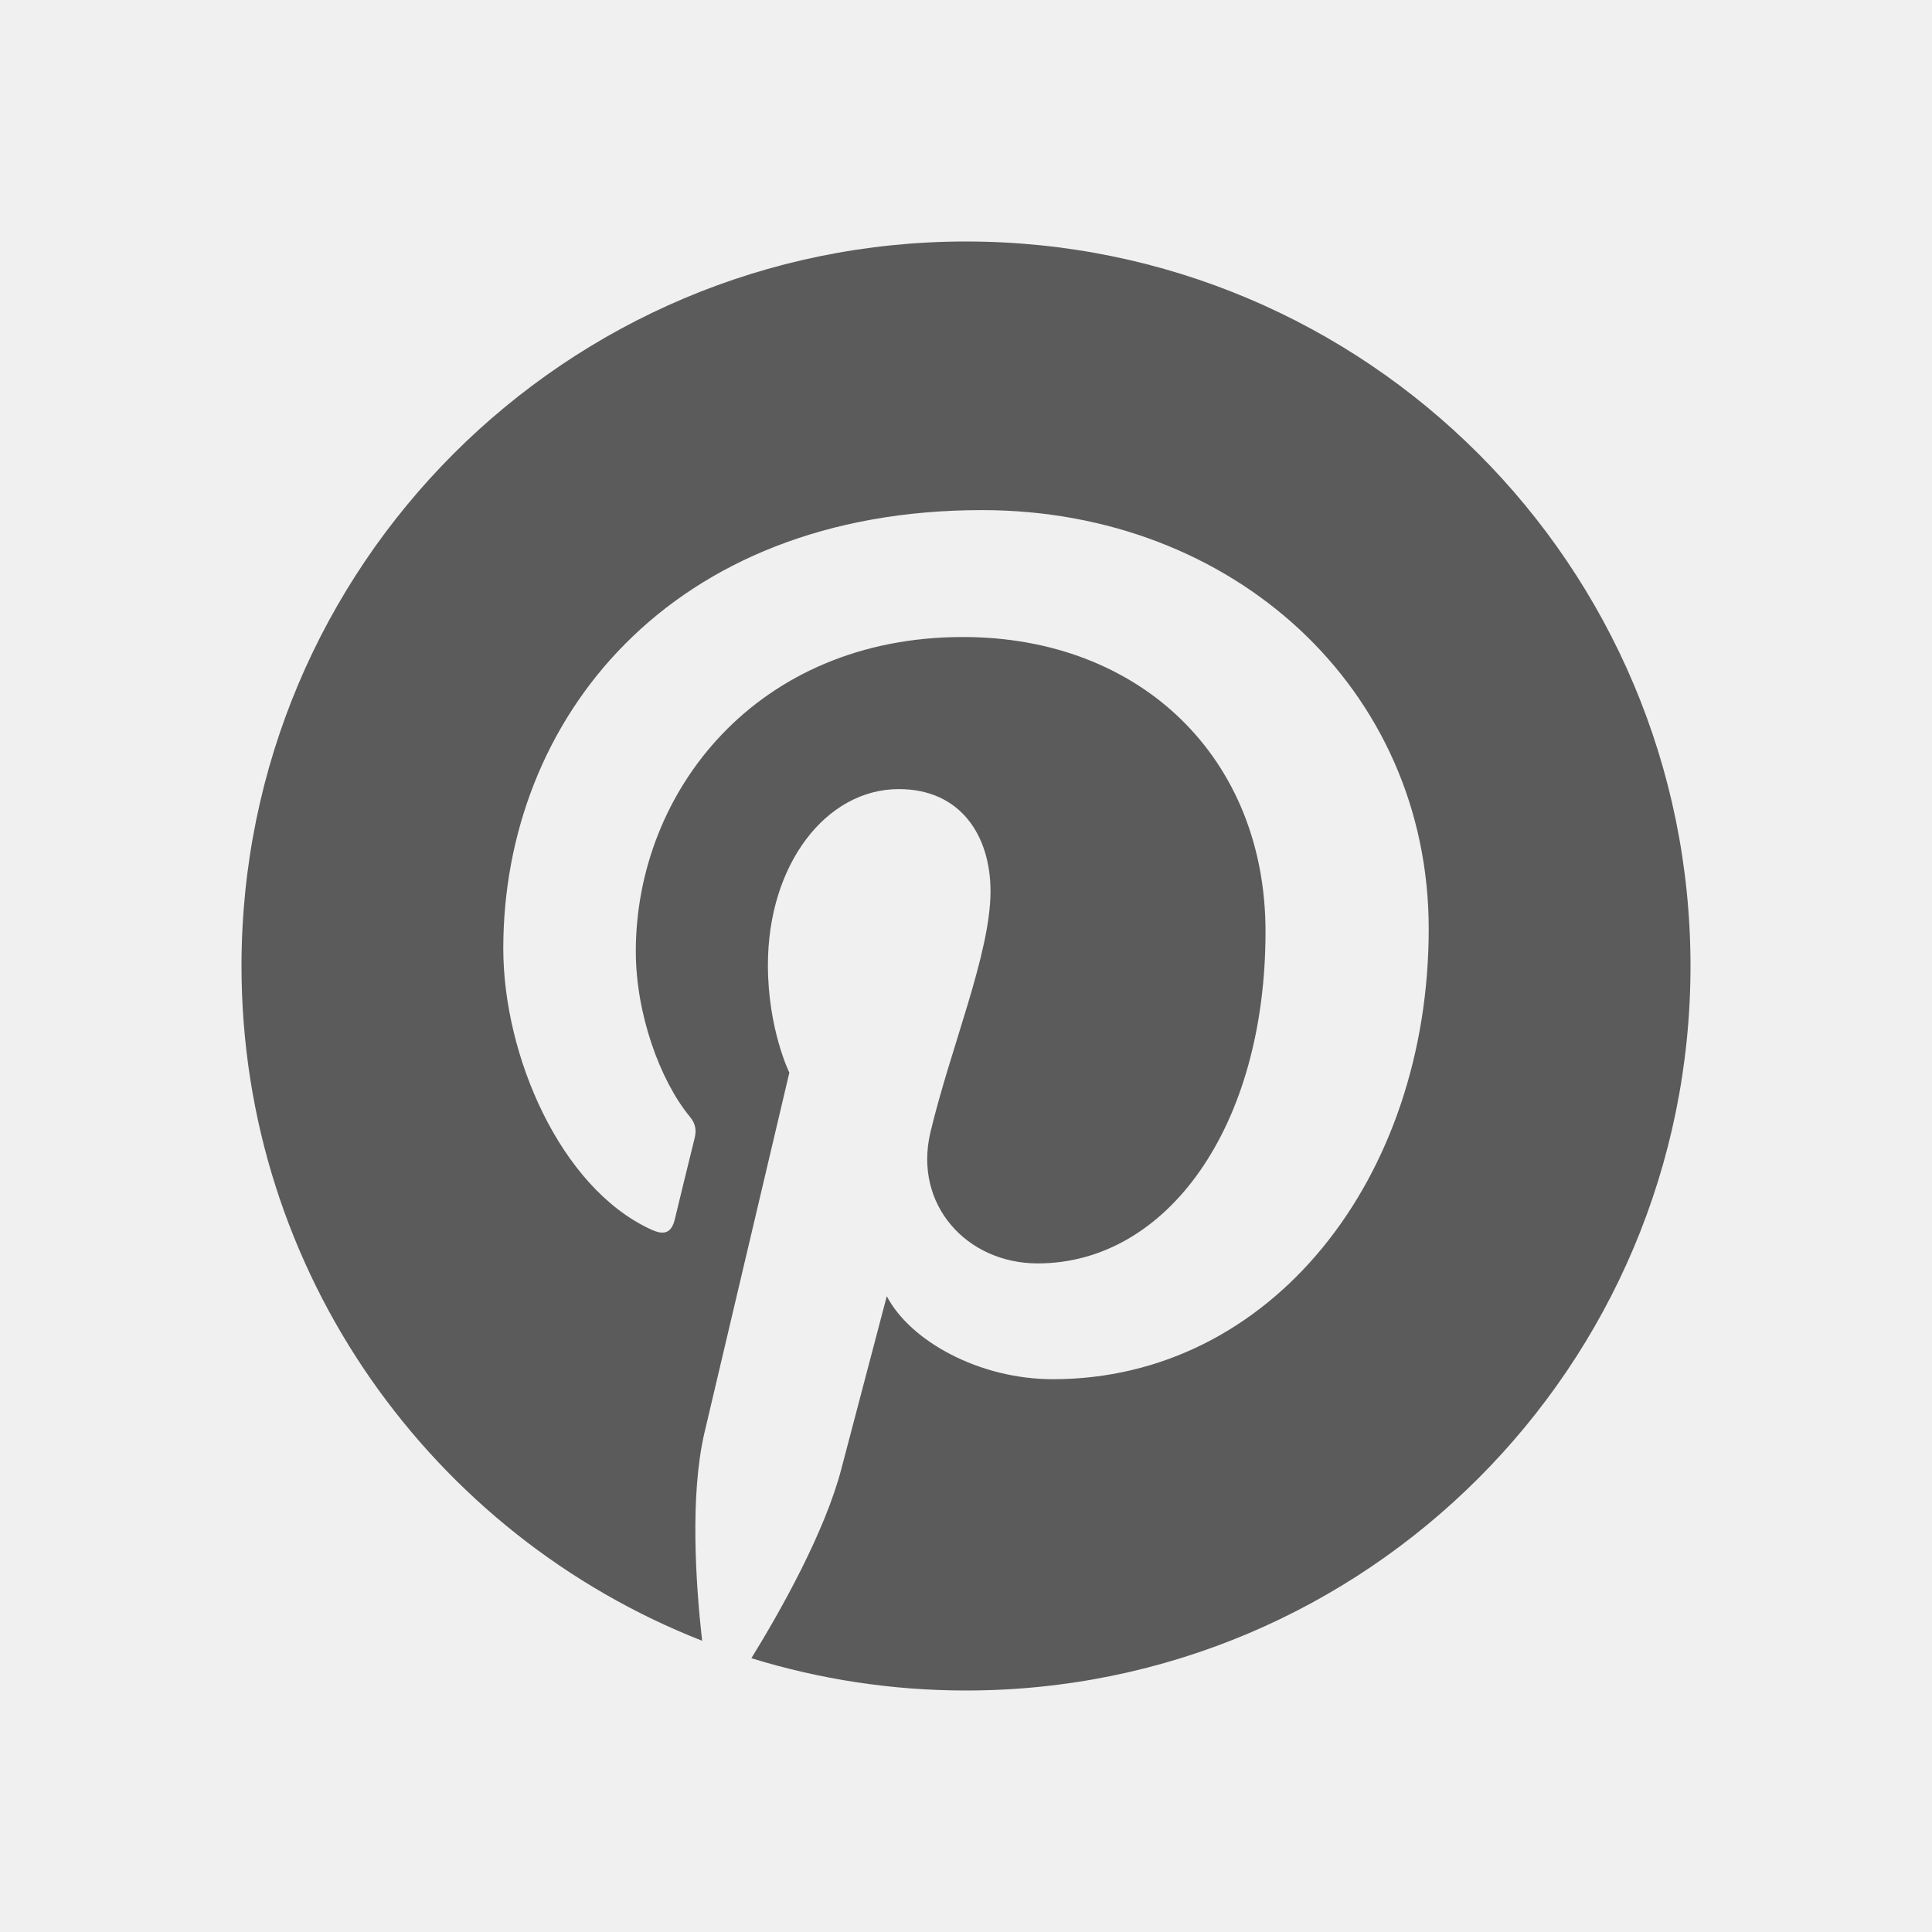
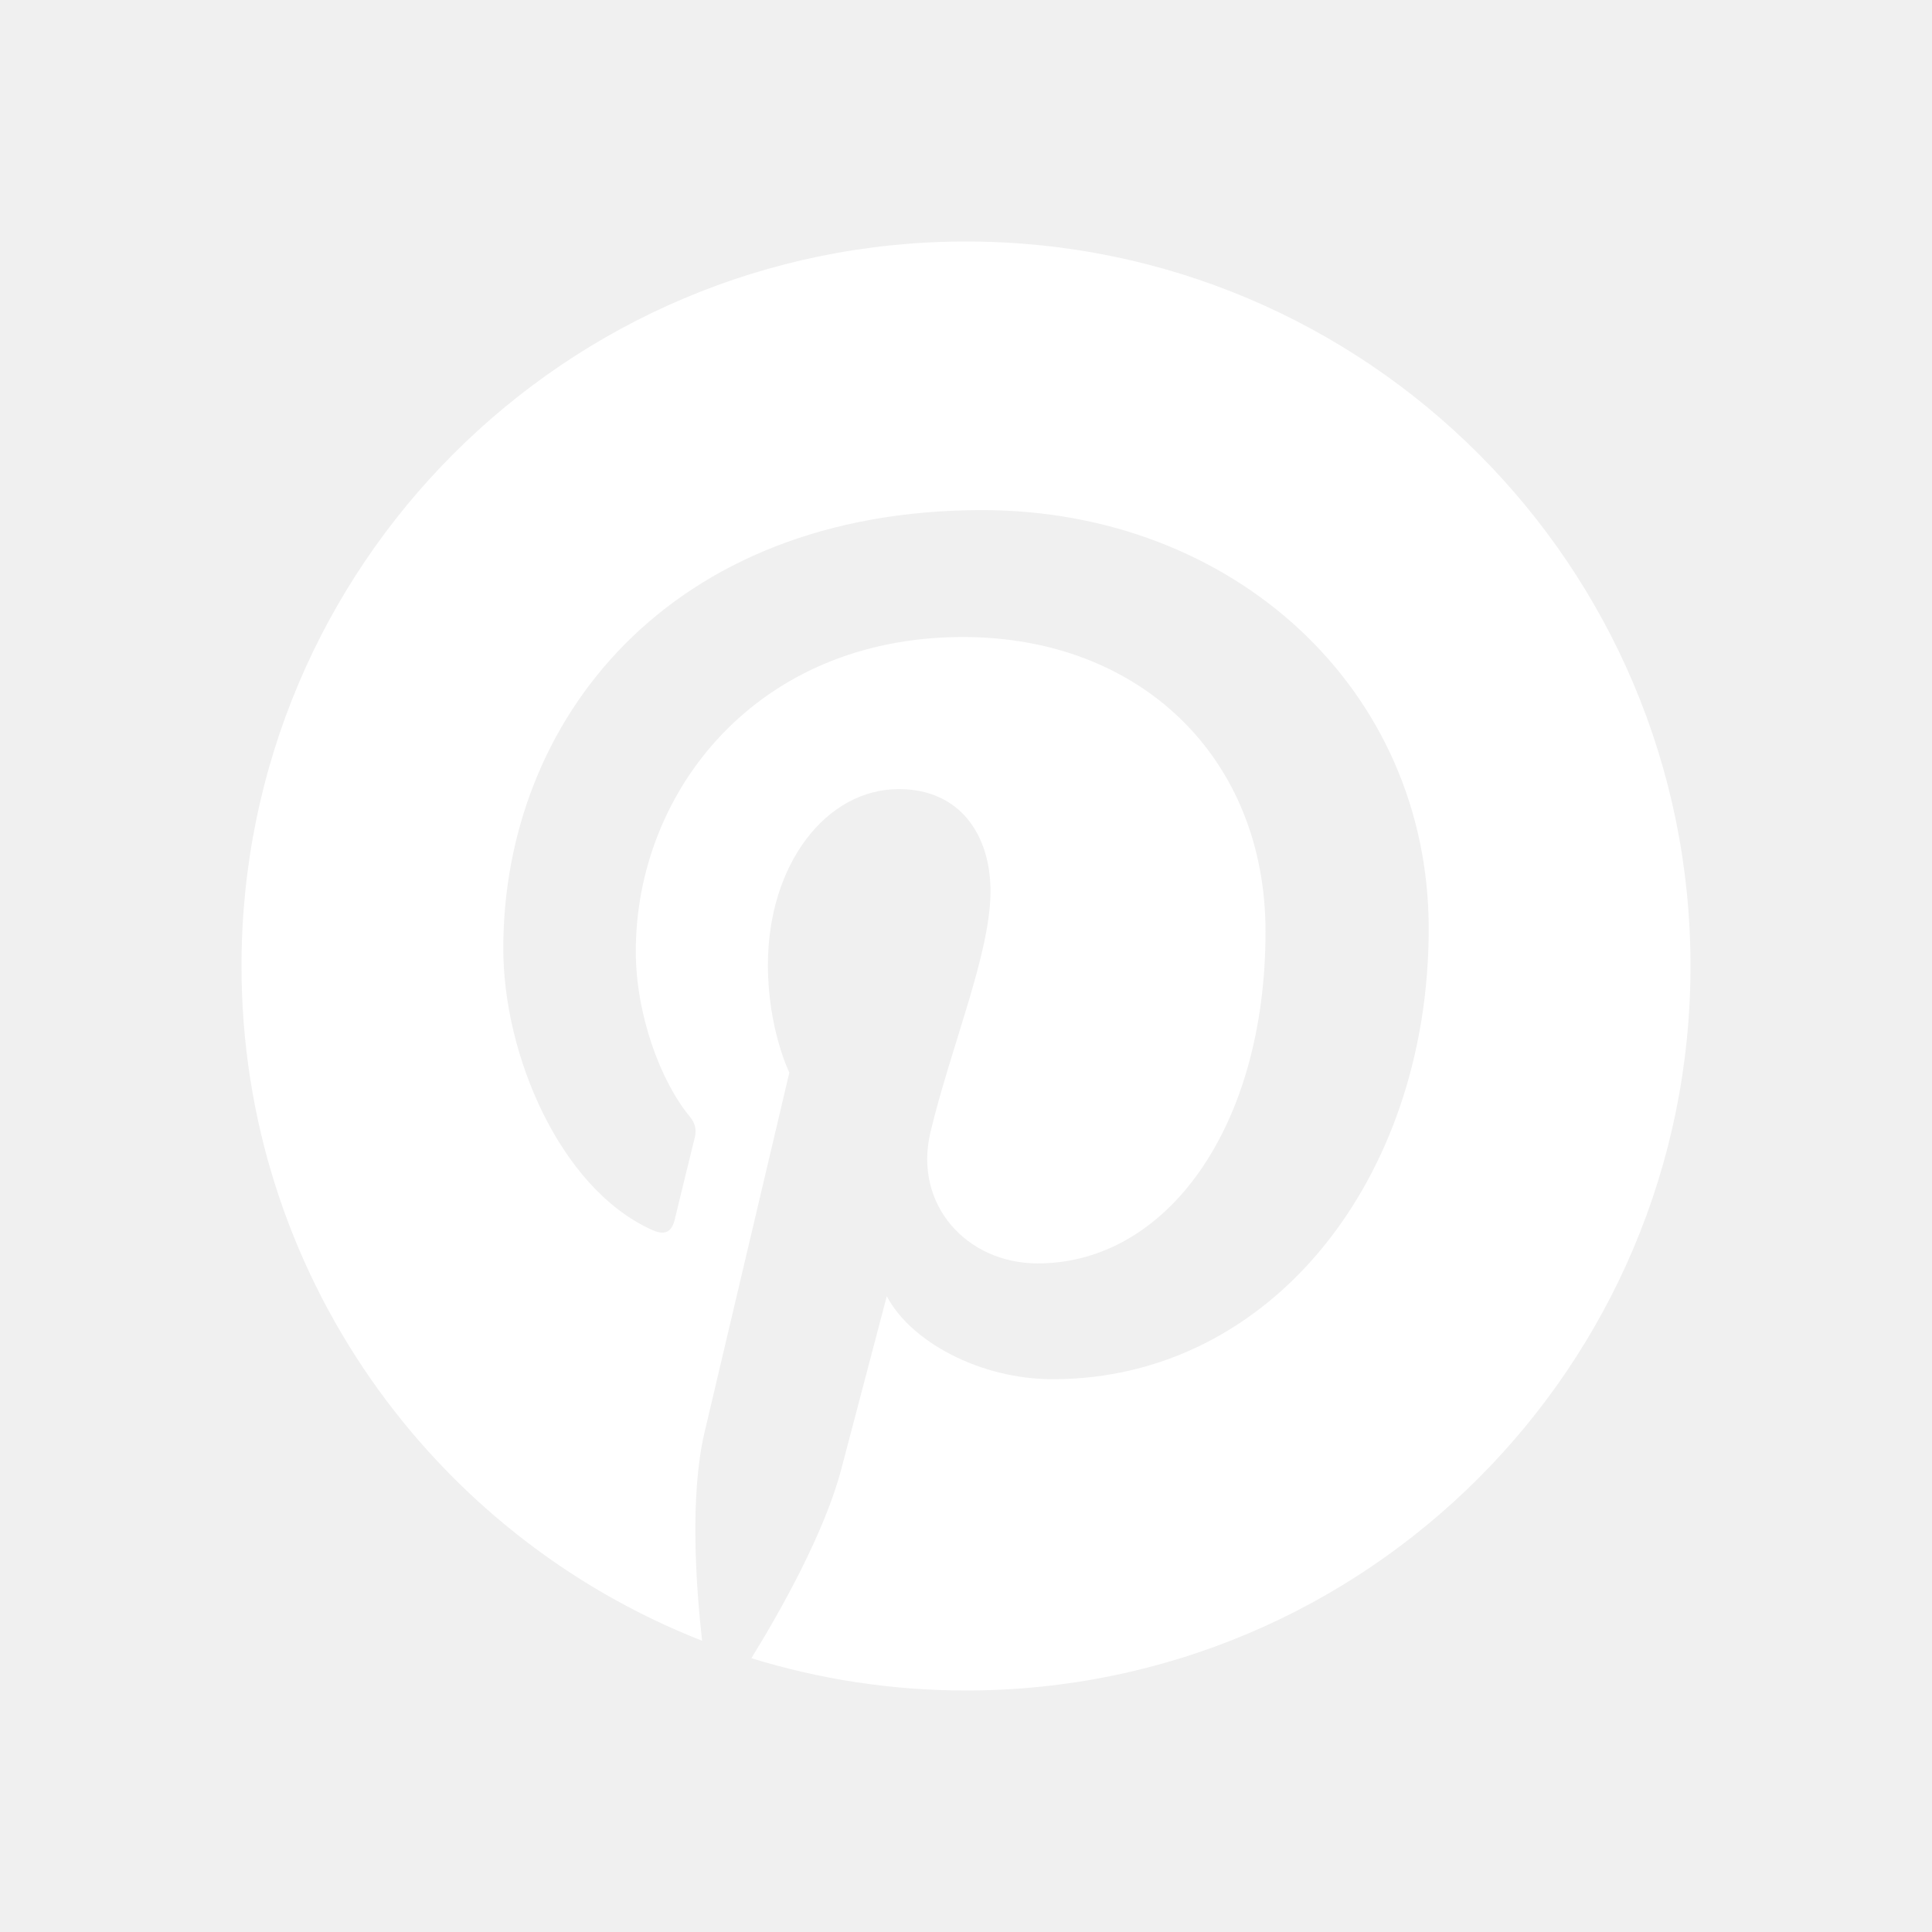
<svg xmlns="http://www.w3.org/2000/svg" viewBox="0 0 32 32">
-   <path d="M16 4C9.371 4 4 9.371 4 16C4 21.086 7.164 25.426 11.629 27.176C11.523 26.227 11.426 24.77 11.668 23.73C11.887 22.797 13.074 17.766 13.074 17.766C13.074 17.766 12.719 17.047 12.719 15.984C12.719 14.316 13.684 13.07 14.887 13.07C15.91 13.07 16.406 13.84 16.406 14.762C16.406 15.793 15.75 17.332 15.41 18.758C15.129 19.953 16.012 20.926 17.188 20.926C19.32 20.926 20.961 18.676 20.961 15.43C20.961 12.559 18.898 10.551 15.949 10.551C12.535 10.551 10.531 13.109 10.531 15.758C10.531 16.789 10.93 17.895 11.426 18.496C11.523 18.613 11.535 18.719 11.508 18.84C11.414 19.219 11.215 20.035 11.176 20.199C11.121 20.422 11 20.469 10.773 20.359C9.273 19.664 8.336 17.473 8.336 15.711C8.336 11.926 11.086 8.449 16.266 8.449C20.43 8.449 23.664 11.414 23.664 15.383C23.664 19.516 21.055 22.844 17.438 22.844C16.223 22.844 15.078 22.215 14.688 21.469C14.688 21.469 14.086 23.758 13.938 24.32C13.668 25.363 12.938 26.668 12.445 27.465C13.57 27.812 14.762 28 16 28C22.629 28 28 22.629 28 16C28 9.371 22.629 4 16 4Z" fill="#5B5B5B" />
+   <style>
+     .myclass {
+       fill: white;
+     }
+   </style>
+   <path d="M16 4C9.371 4 4 9.371 4 16C4 21.086 7.164 25.426 11.629 27.176C11.523 26.227 11.426 24.77 11.668 23.73C11.887 22.797 13.074 17.766 13.074 17.766C13.074 17.766 12.719 17.047 12.719 15.984C12.719 14.316 13.684 13.07 14.887 13.07C15.91 13.07 16.406 13.84 16.406 14.762C16.406 15.793 15.75 17.332 15.41 18.758C15.129 19.953 16.012 20.926 17.188 20.926C19.32 20.926 20.961 18.676 20.961 15.43C20.961 12.559 18.898 10.551 15.949 10.551C12.535 10.551 10.531 13.109 10.531 15.758C10.531 16.789 10.93 17.895 11.426 18.496C11.523 18.613 11.535 18.719 11.508 18.84C11.414 19.219 11.215 20.035 11.176 20.199C11.121 20.422 11 20.469 10.773 20.359C9.273 19.664 8.336 17.473 8.336 15.711C8.336 11.926 11.086 8.449 16.266 8.449C20.43 8.449 23.664 11.414 23.664 15.383C23.664 19.516 21.055 22.844 17.438 22.844C16.223 22.844 15.078 22.215 14.688 21.469C14.688 21.469 14.086 23.758 13.938 24.32C13.668 25.363 12.938 26.668 12.445 27.465C13.57 27.812 14.762 28 16 28C22.629 28 28 22.629 28 16C28 9.371 22.629 4 16 4Z" fill="white" />
</svg>
